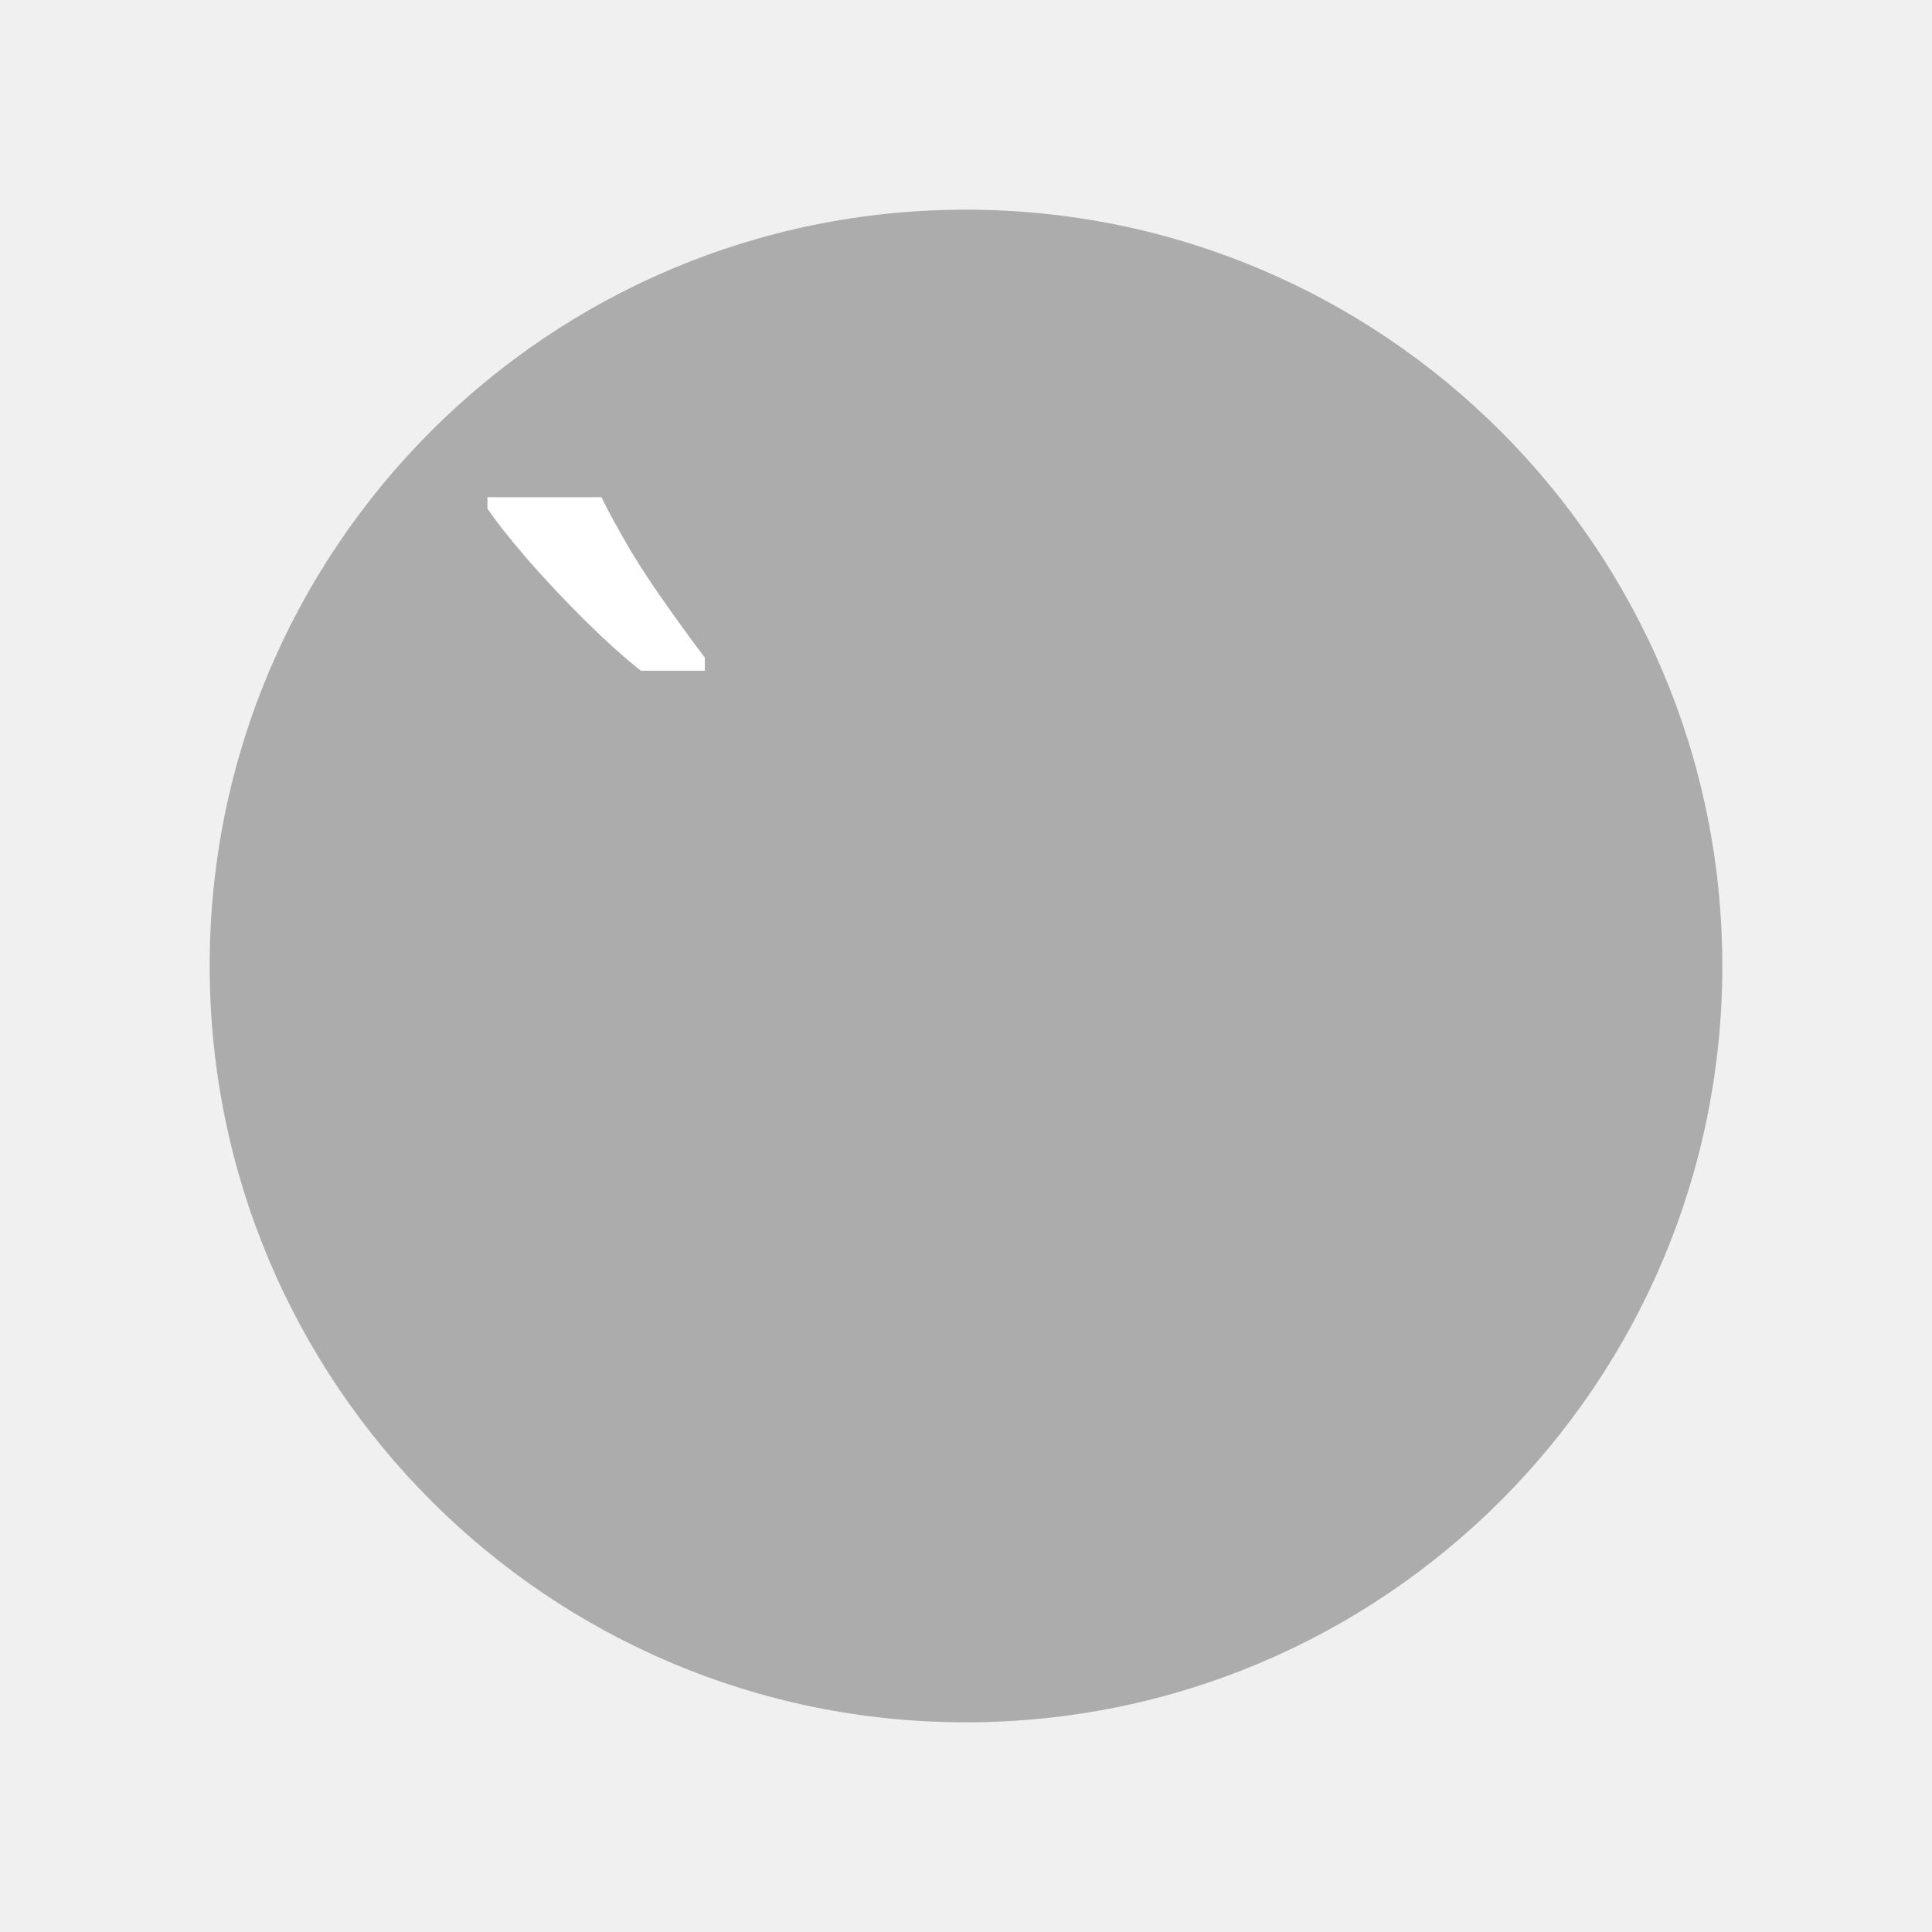
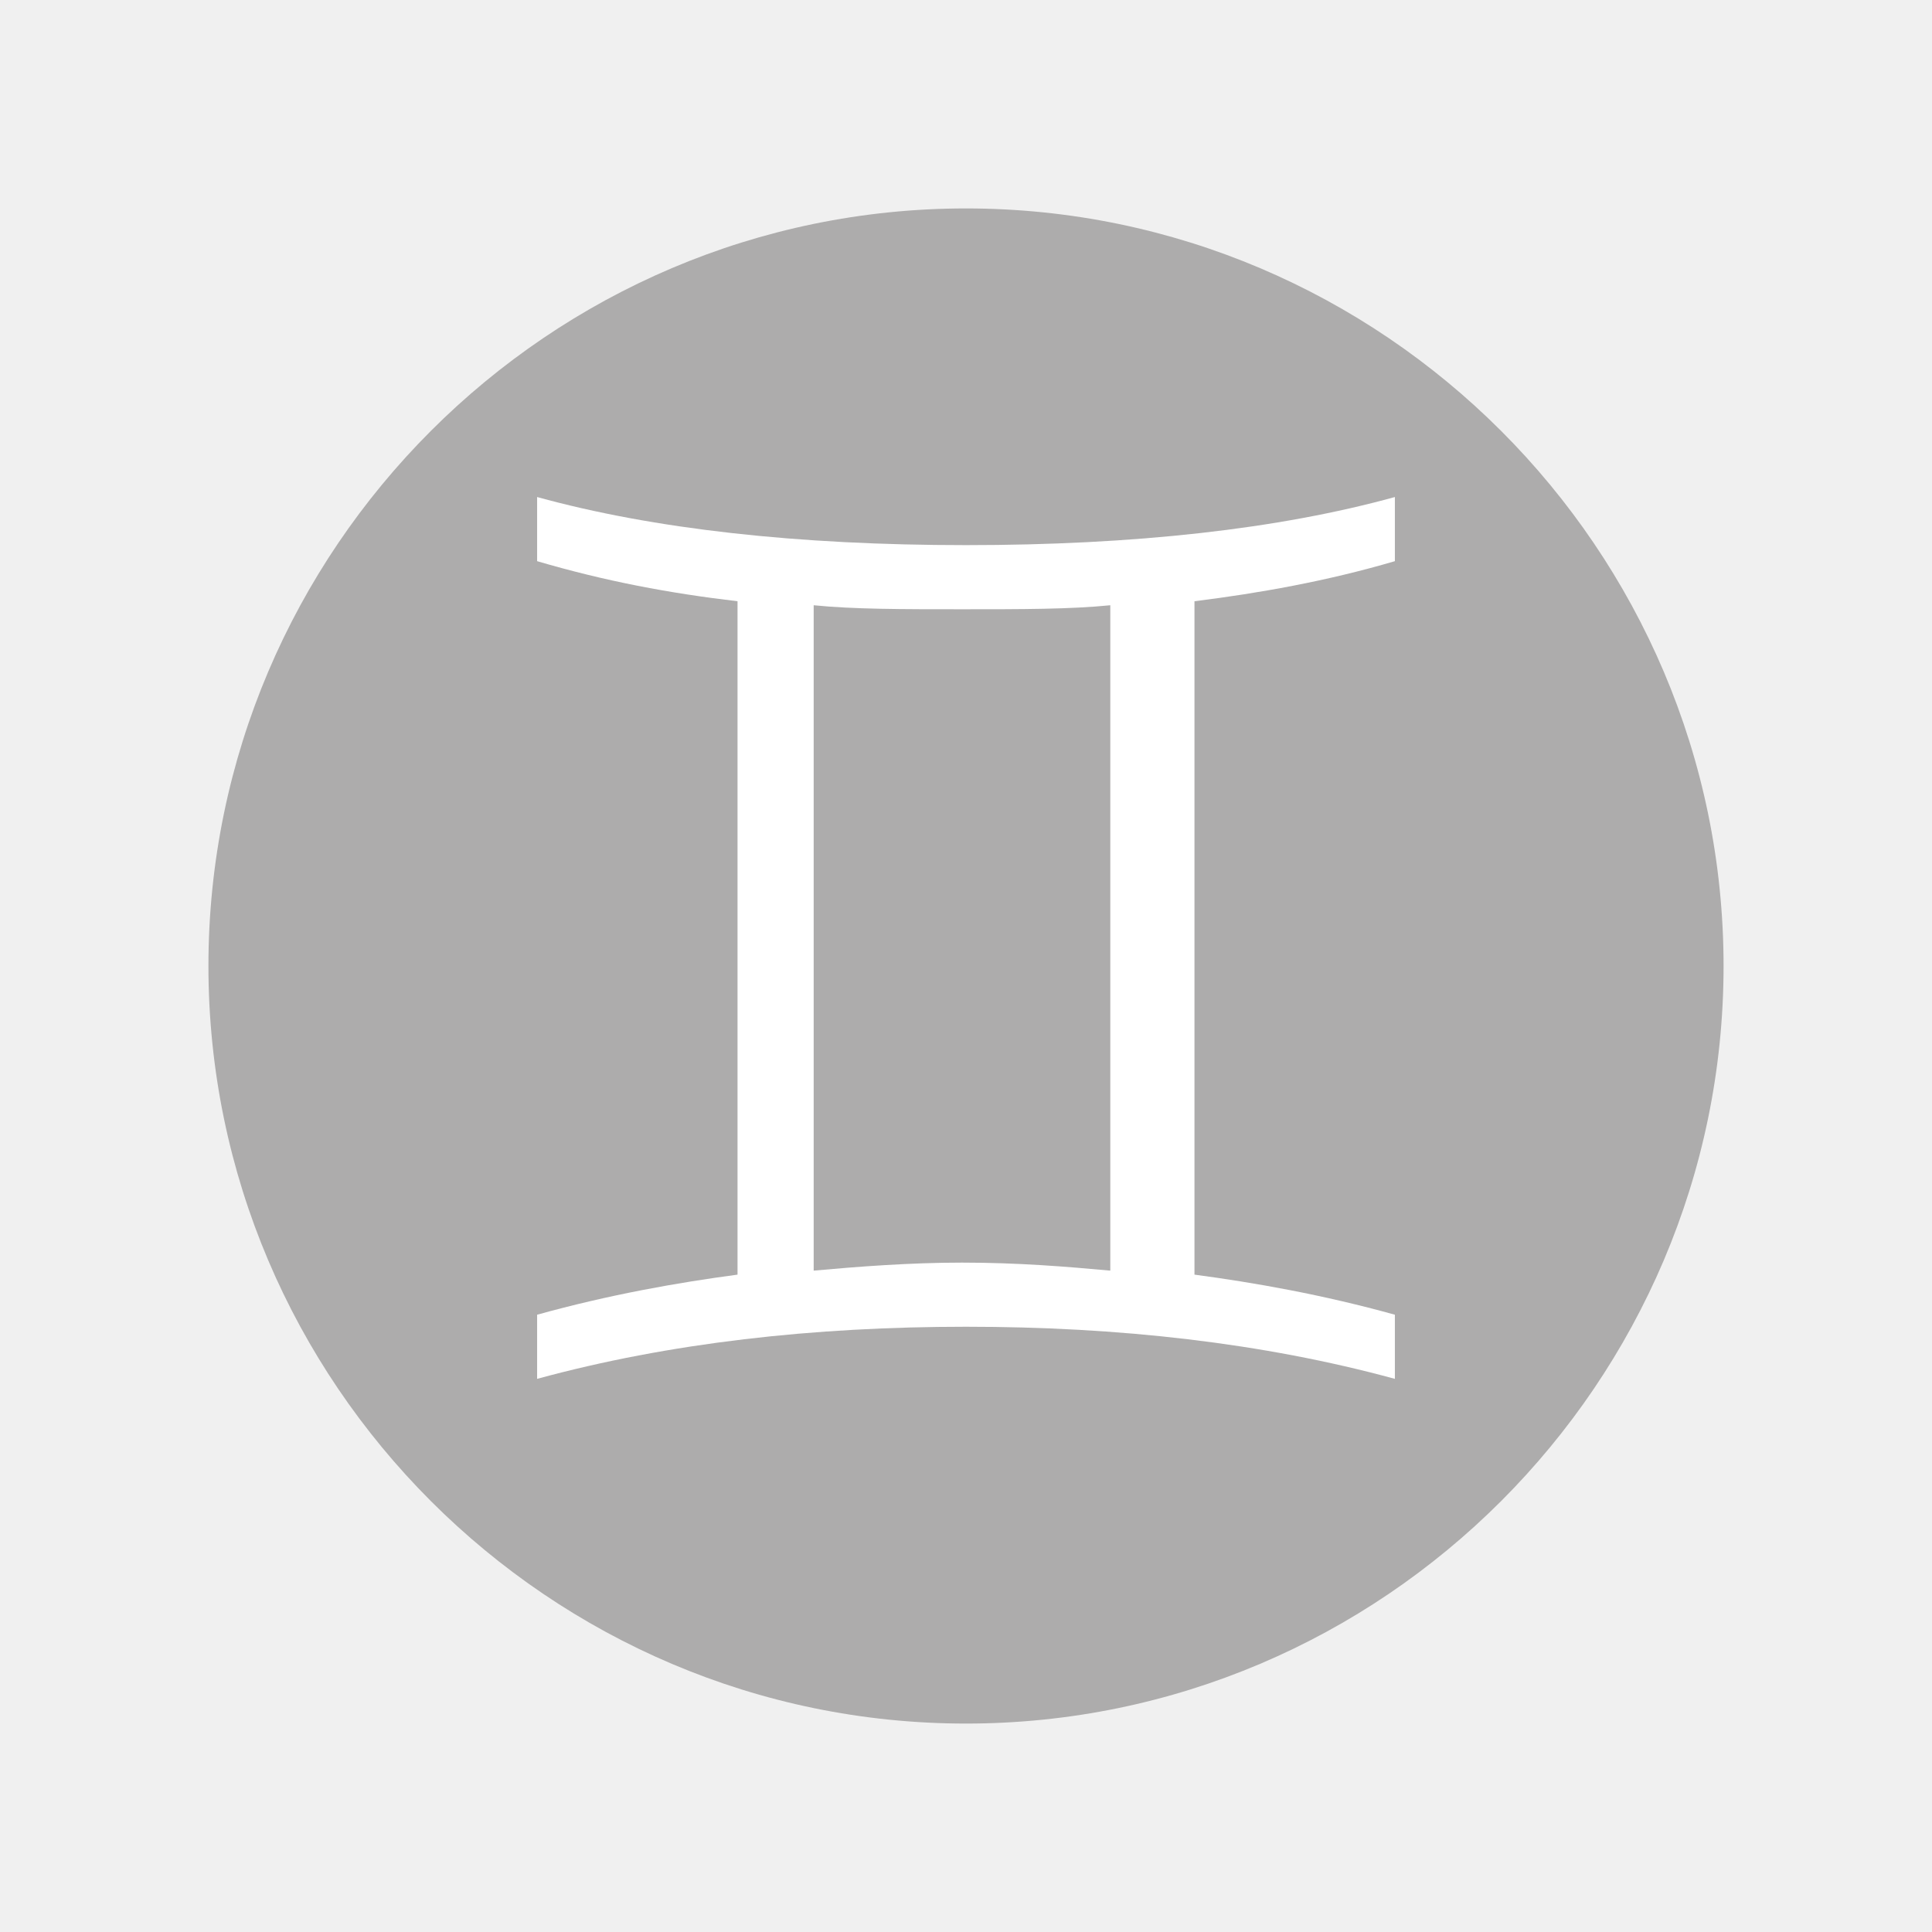
- <svg xmlns="http://www.w3.org/2000/svg" id="_圖層_1" data-name="圖層 1" viewBox="0 0 48.19 48.19">
-   <defs>
-     <style>
-       .cls-1 {
-         fill: #fff;
-         font-family: Wingdings-Regular, Wingdings;
-         font-size: 27px;
-       }
- 
-       .cls-2 {
-         fill: #adacac;
-         stroke-width: 0px;
-       }
-     </style>
-   </defs>
-   <path class="cls-2" d="m42.96,24.09c0,10.42-8.45,18.87-18.87,18.87S5.23,34.51,5.23,24.09,13.67,5.23,24.09,5.23s18.87,8.45,18.87,18.87Z" />
-   <text class="cls-1" transform="translate(11.08 33.09)">
-     <tspan x="0" y="0">`</tspan>
-   </text>
+ <svg xmlns="http://www.w3.org/2000/svg" version="1.1" id="_圖層_1" x="0px" y="0px" viewBox="0 0 48.2 48.2" style="enable-background:new 0 0 48.2 48.2;" xml:space="preserve">
+   <style type="text/css">
+ 	.st0{fill:#ADACAC;}
+ 	.st1{enable-background:new    ;}
+ 	.st2{fill:#FFFFFF;}
+ </style>
+   <path class="st0" d="M43,24.1C43,34.5,34.5,43,24.1,43S5.2,34.5,5.2,24.1S13.7,5.2,24.1,5.2S43,13.7,43,24.1L43,24.1z" />
+   <g class="st1">
+     <path class="st2" d="M13.4,34.4v-1.6c1.8-0.5,3.5-0.8,5-1V15c-1.7-0.2-3.3-0.5-5-1v-1.6c2.9,0.8,6.5,1.2,10.7,1.2   c4.2,0,7.8-0.4,10.7-1.2V14c-1.7,0.5-3.4,0.8-5,1v16.8c1.5,0.2,3.2,0.5,5,1v1.6c-3.3-0.9-6.9-1.3-10.7-1.3   C20.3,33.1,16.7,33.5,13.4,34.4z M20.3,31.7c1.1-0.1,2.4-0.2,3.7-0.2c1.4,0,2.6,0.1,3.7,0.2V15.1c-1,0.1-2.2,0.1-3.7,0.1   c-1.5,0-2.7,0-3.7-0.1V31.7z" />
+   </g>
</svg>
